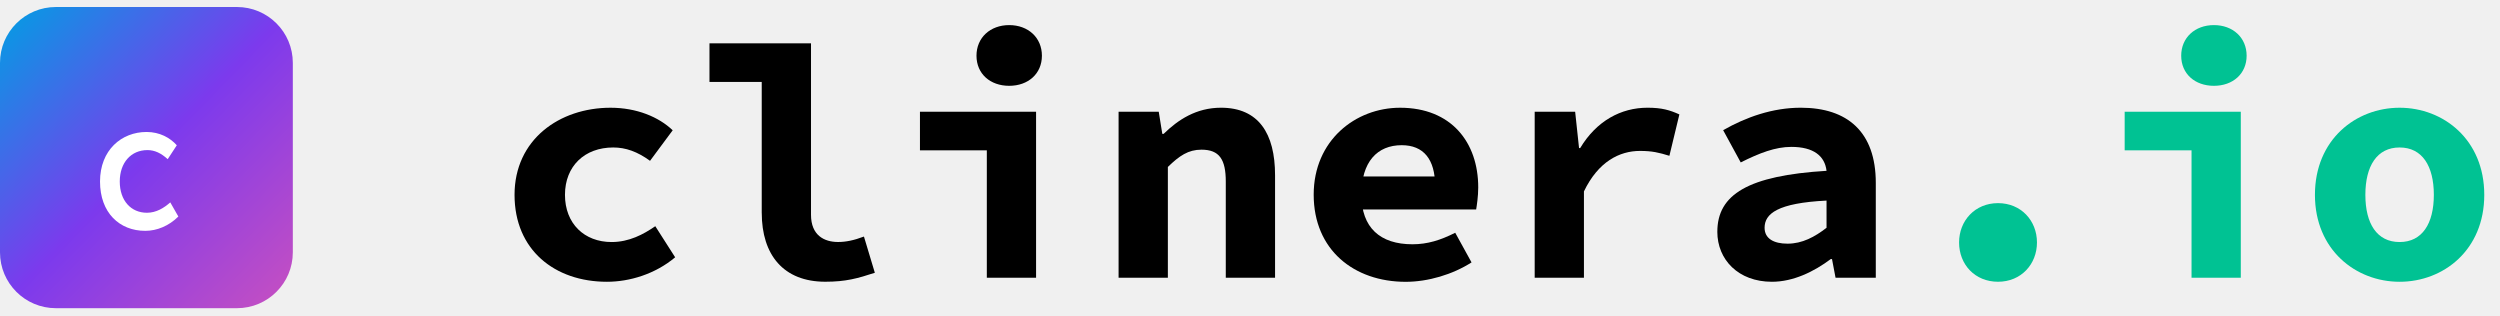
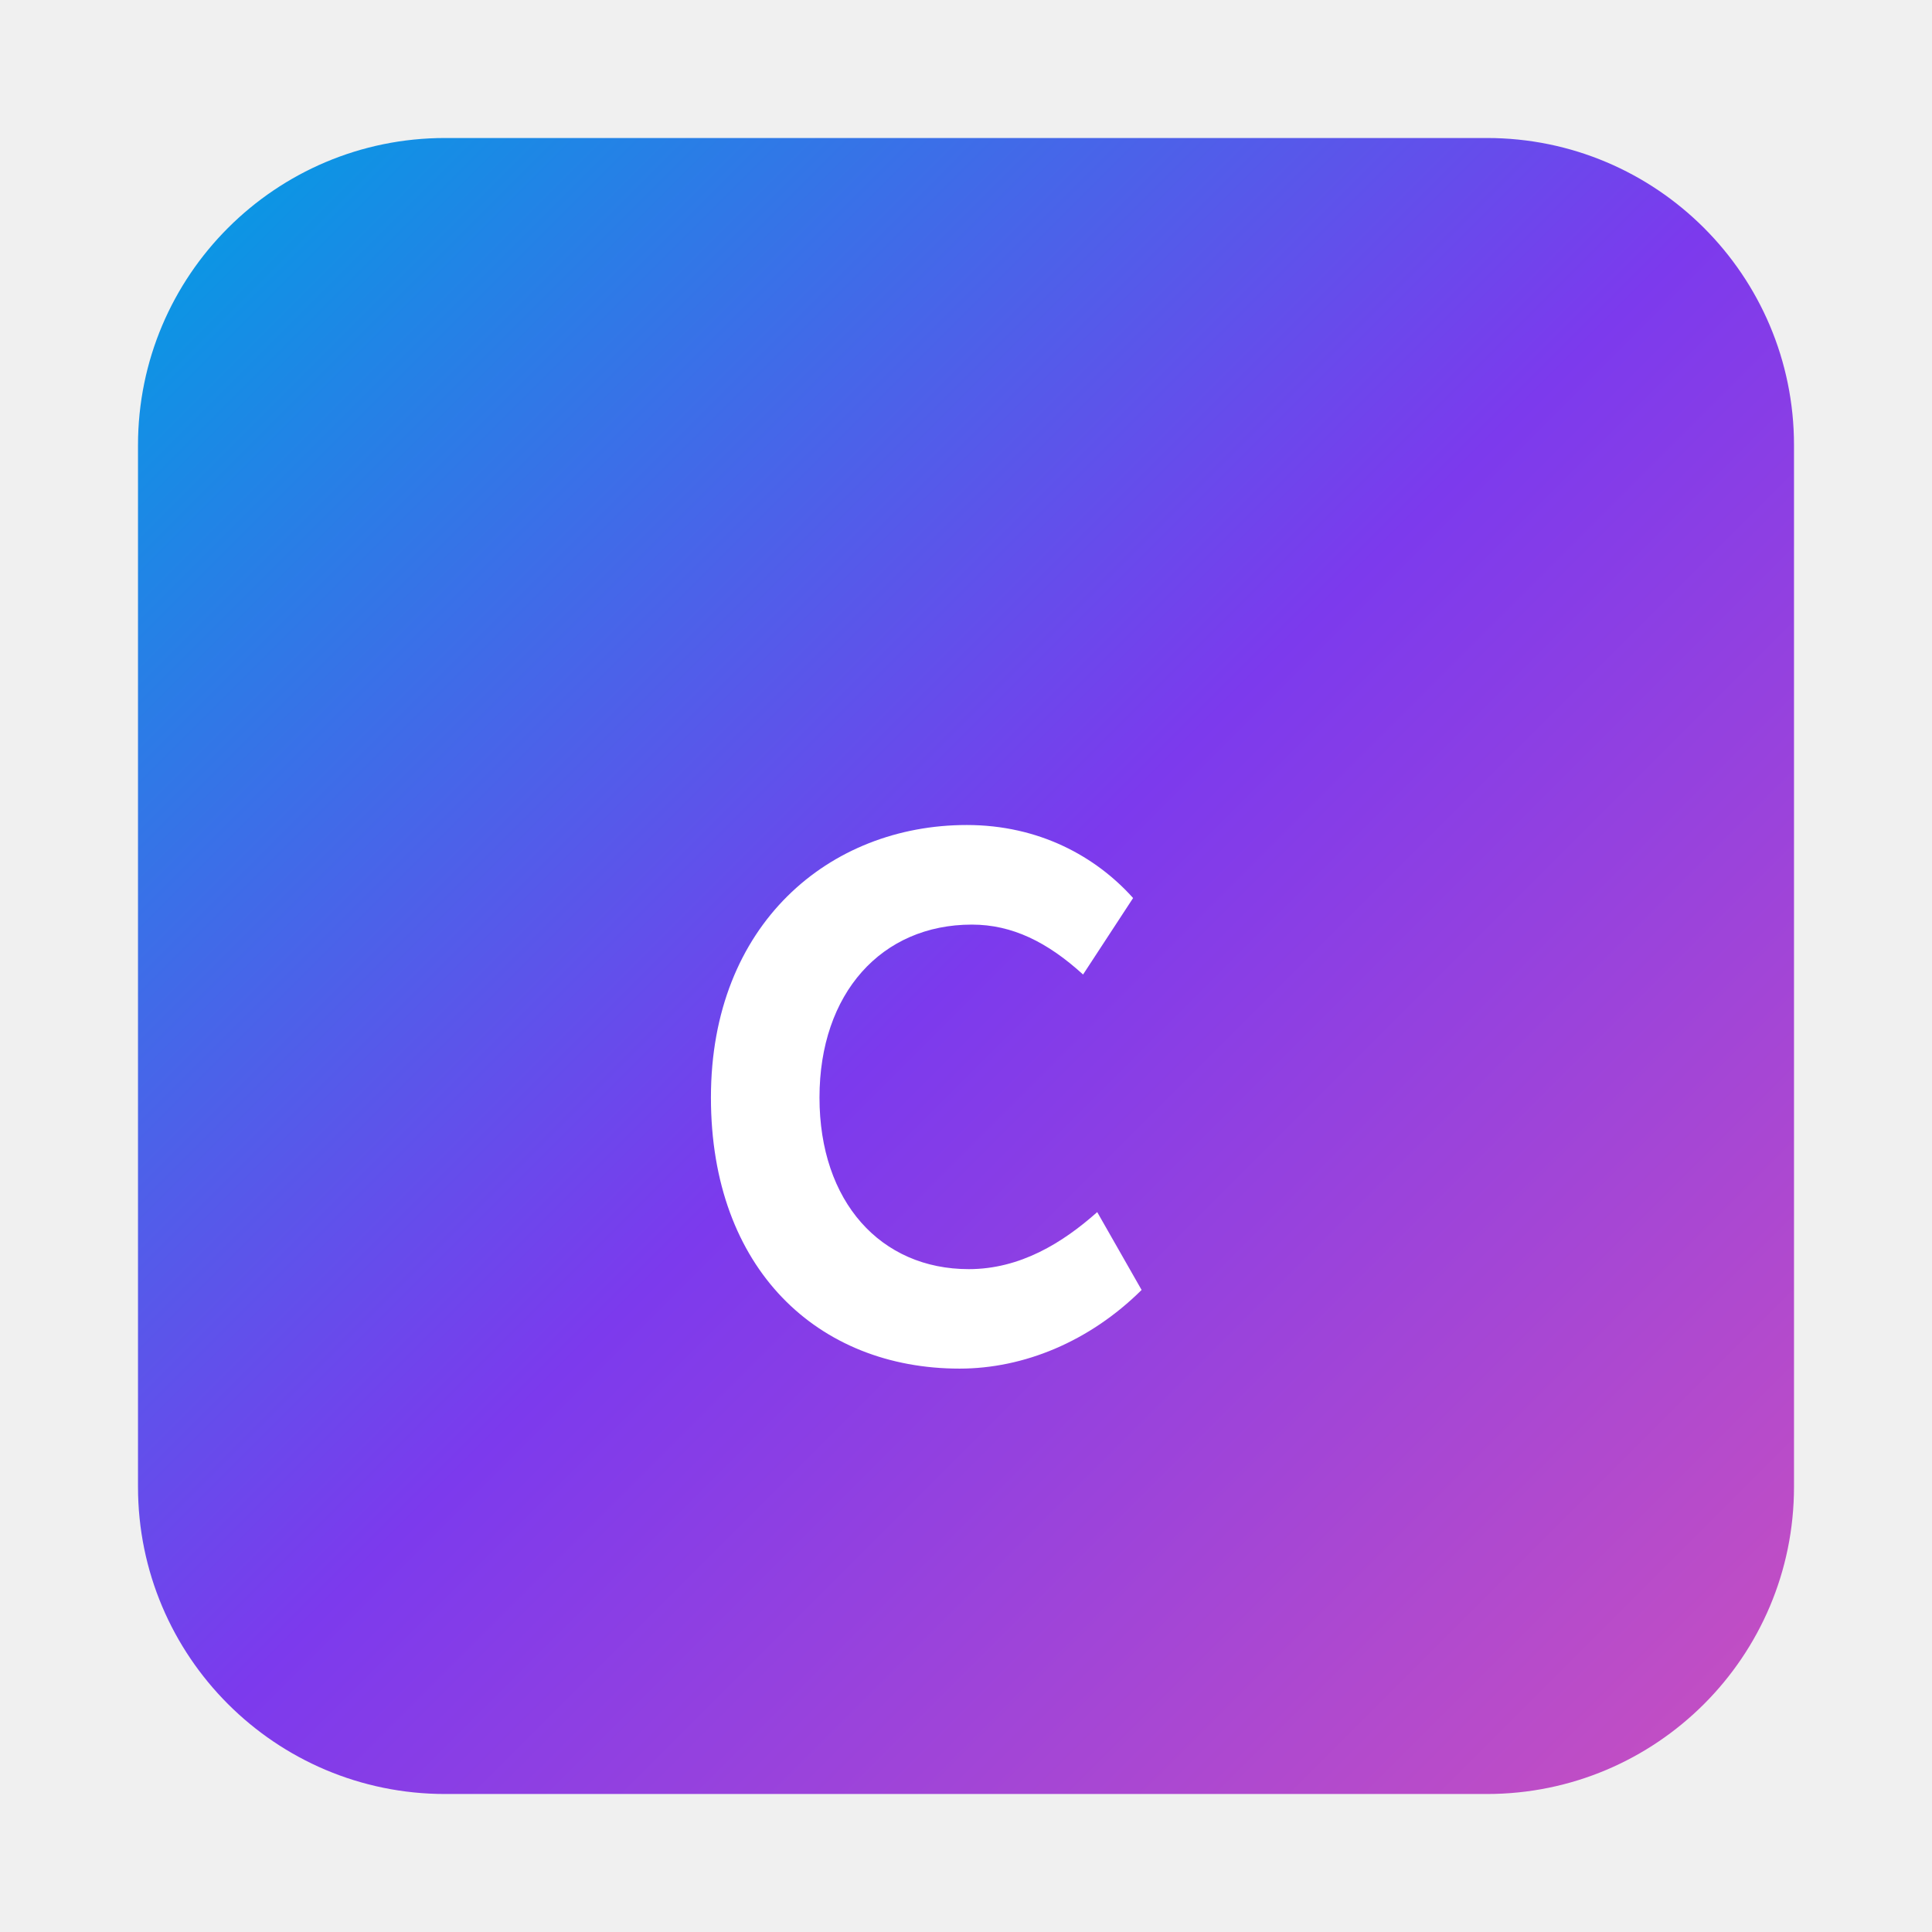
- <svg xmlns="http://www.w3.org/2000/svg" id="Capa_1" viewBox="0 0 1195.28 150.7">
+ <svg xmlns="http://www.w3.org/2000/svg" id="Capa_1" viewBox="-12 -12 168 168">
  <defs>
    <style>
      .cls-1 {
        fill: #fff;
      }

      .cls-2 {
-         fill: #00c293;
-       }
- 
-       .cls-3 {
        fill: url(#Degradado_sin_nombre_86);
      }
    </style>
    <linearGradient id="Degradado_sin_nombre_86" data-name="Degradado sin nombre 86" x1="0%" y1="0%" x2="100%" y2="100%" gradientUnits="objectBoundingBox">
      <stop offset="0" stop-color="#009FE3" />
      <stop offset="0.5" stop-color="#7C3AED" />
      <stop offset="1" stop-color="#C850C0" />
    </linearGradient>
  </defs>
-   <g>
-     <path d="M246.01,93.16c0-26.43,21.46-41.65,45.9-41.65,12.52,0,23.08,4.43,29.71,10.78l-10.83,14.6c-6.05-4.4-11.62-6.38-17.59-6.38-13.65,0-23.08,8.88-23.08,22.65s9.27,22.56,22.3,22.56c8.33,0,15.18-3.63,20.88-7.57l9.5,14.87c-9.56,8.03-21.78,11.7-32.61,11.7-25.01,0-44.18-15.23-44.18-41.56Z" />
-     <path d="M364.19,101.75v-62.58h-24.98v-18.46h48.54v81.99c0,9.82,6.31,13,12.94,13,3.67,0,7.55-.77,12.37-2.6l5.21,17.31c-8.24,2.69-13.82,4.29-23.69,4.29-19.99,0-30.38-12.83-30.38-32.96Z" />
-     <path d="M471.8,71.88h-31.96v-18.46h55.52v79.38h-23.55v-60.92ZM466.87,26.63c0-8.62,6.56-14.63,15.64-14.63s15.64,6.01,15.64,14.63-6.56,14.4-15.64,14.4-15.64-5.73-15.64-14.4Z" />
-     <path d="M534.82,53.42h19.19l1.7,10.58h.64c6.89-6.75,15.62-12.5,27.43-12.5,17.94,0,25.84,12.27,25.84,32.28v49.01h-23.56v-45.98c0-10.56-3.04-15.25-11.64-15.25-6.28,0-10.56,2.91-16.05,8.26v52.97h-23.56V53.42Z" />
-     <path d="M628.09,93.07c0-25.97,20.03-41.56,41.3-41.56,24.48,0,37.37,16.52,37.37,38.1,0,4.31-.67,8.58-.99,10.54h-60.22v-15.78h44.3l-3.71,4.49c0-12.74-5.54-19.44-15.97-19.44-11.63,0-19.26,7.88-19.26,23.66s8.96,23.71,24.4,23.71c7.2,0,13.41-1.96,20.45-5.51l7.8,14.18c-9.07,5.81-20.83,9.28-31.47,9.28-24.75,0-44-15.27-44-41.65Z" />
-     <path d="M733.75,53.42h19.35l1.86,17.36h.55c7.81-12.99,19.51-19.28,32.18-19.28,6.91,0,10.67,1.15,15.24,3.2l-4.77,19.79c-4.98-1.53-8.21-2.33-14.05-2.33-9.83,0-19.95,5.11-26.81,19.35v41.29h-23.55V53.42Z" />
-     <path d="M821.08,110.79c0-17.79,14.7-26.84,52.21-29.12-.83-7.1-6.18-11.44-16.83-11.44-7.66,0-15.27,2.95-24.2,7.43l-8.4-15.42c11-6.27,23.66-10.74,37.14-10.74,22.32,0,35.84,11.6,35.84,35.93v45.37h-19.24l-1.7-8.94h-.59c-8.02,6.03-17.95,10.86-28.14,10.86-16.06,0-26.1-10.58-26.1-23.93ZM873.29,108.9v-13c-23.35,1.17-29.62,6.23-29.62,13.01,0,5.11,4.31,7.59,10.96,7.59,7.07,0,13.05-3.24,18.67-7.6Z" />
-     <path class="cls-2" d="M936.66,115.92c0-10.42,7.61-18.8,18.62-18.8s18.62,8.37,18.62,18.8-7.61,18.79-18.62,18.79-18.62-8.21-18.62-18.79Z" />
-     <path class="cls-2" d="M1047.79,71.88h-31.96v-18.46h55.52v79.38h-23.55v-60.92ZM1042.86,26.63c0-8.62,6.56-14.63,15.64-14.63s15.64,6.01,15.64,14.63-6.56,14.4-15.64,14.4-15.64-5.73-15.64-14.4Z" />
-     <path class="cls-2" d="M1106.8,93.16c0-26.43,19.54-41.65,40.48-41.65s40.48,15.23,40.48,41.65-19.54,41.56-40.48,41.56-40.48-15.23-40.48-41.56ZM1163.65,93.16c0-13.76-5.53-22.65-16.37-22.65s-16.37,8.88-16.37,22.65,5.53,22.56,16.37,22.56,16.37-8.84,16.37-22.56Z" />
-   </g>
-   <rect class="cls-3" y="3.35" width="140" height="144" rx="26.71" ry="26.71" />
-   <path class="cls-1" d="M47.82,86.79c0-15.06,10.3-23.69,22.25-23.69,6.27,0,11.22,2.73,14.46,6.35l-4.35,6.65c-3.1-2.82-6.16-4.34-9.67-4.34-7.85,0-13.25,5.97-13.25,15.04s5.33,14.92,12.98,14.92c4.46,0,8.16-2.28,11.17-4.96l3.86,6.77c-4.54,4.5-10.26,6.84-15.83,6.84-12.29,0-21.62-8.63-21.62-23.57Z" />
+   <rect class="cls-2" width="144" height="144" rx="26.71" ry="26.71" />
+   <path class="cls-1" d="M49.82,83.43c0-15.06,10.3-23.69,22.25-23.69,6.27,0,11.22,2.73,14.46,6.35l-4.35,6.65c-3.1-2.82-6.16-4.34-9.67-4.34-7.85,0-13.25,5.97-13.25,15.04s5.33,14.92,12.98,14.92c4.46,0,8.16-2.28,11.17-4.96l3.86,6.77c-4.54,4.5-10.26,6.84-15.83,6.84-12.29,0-21.62-8.63-21.62-23.57Z" />
</svg>
